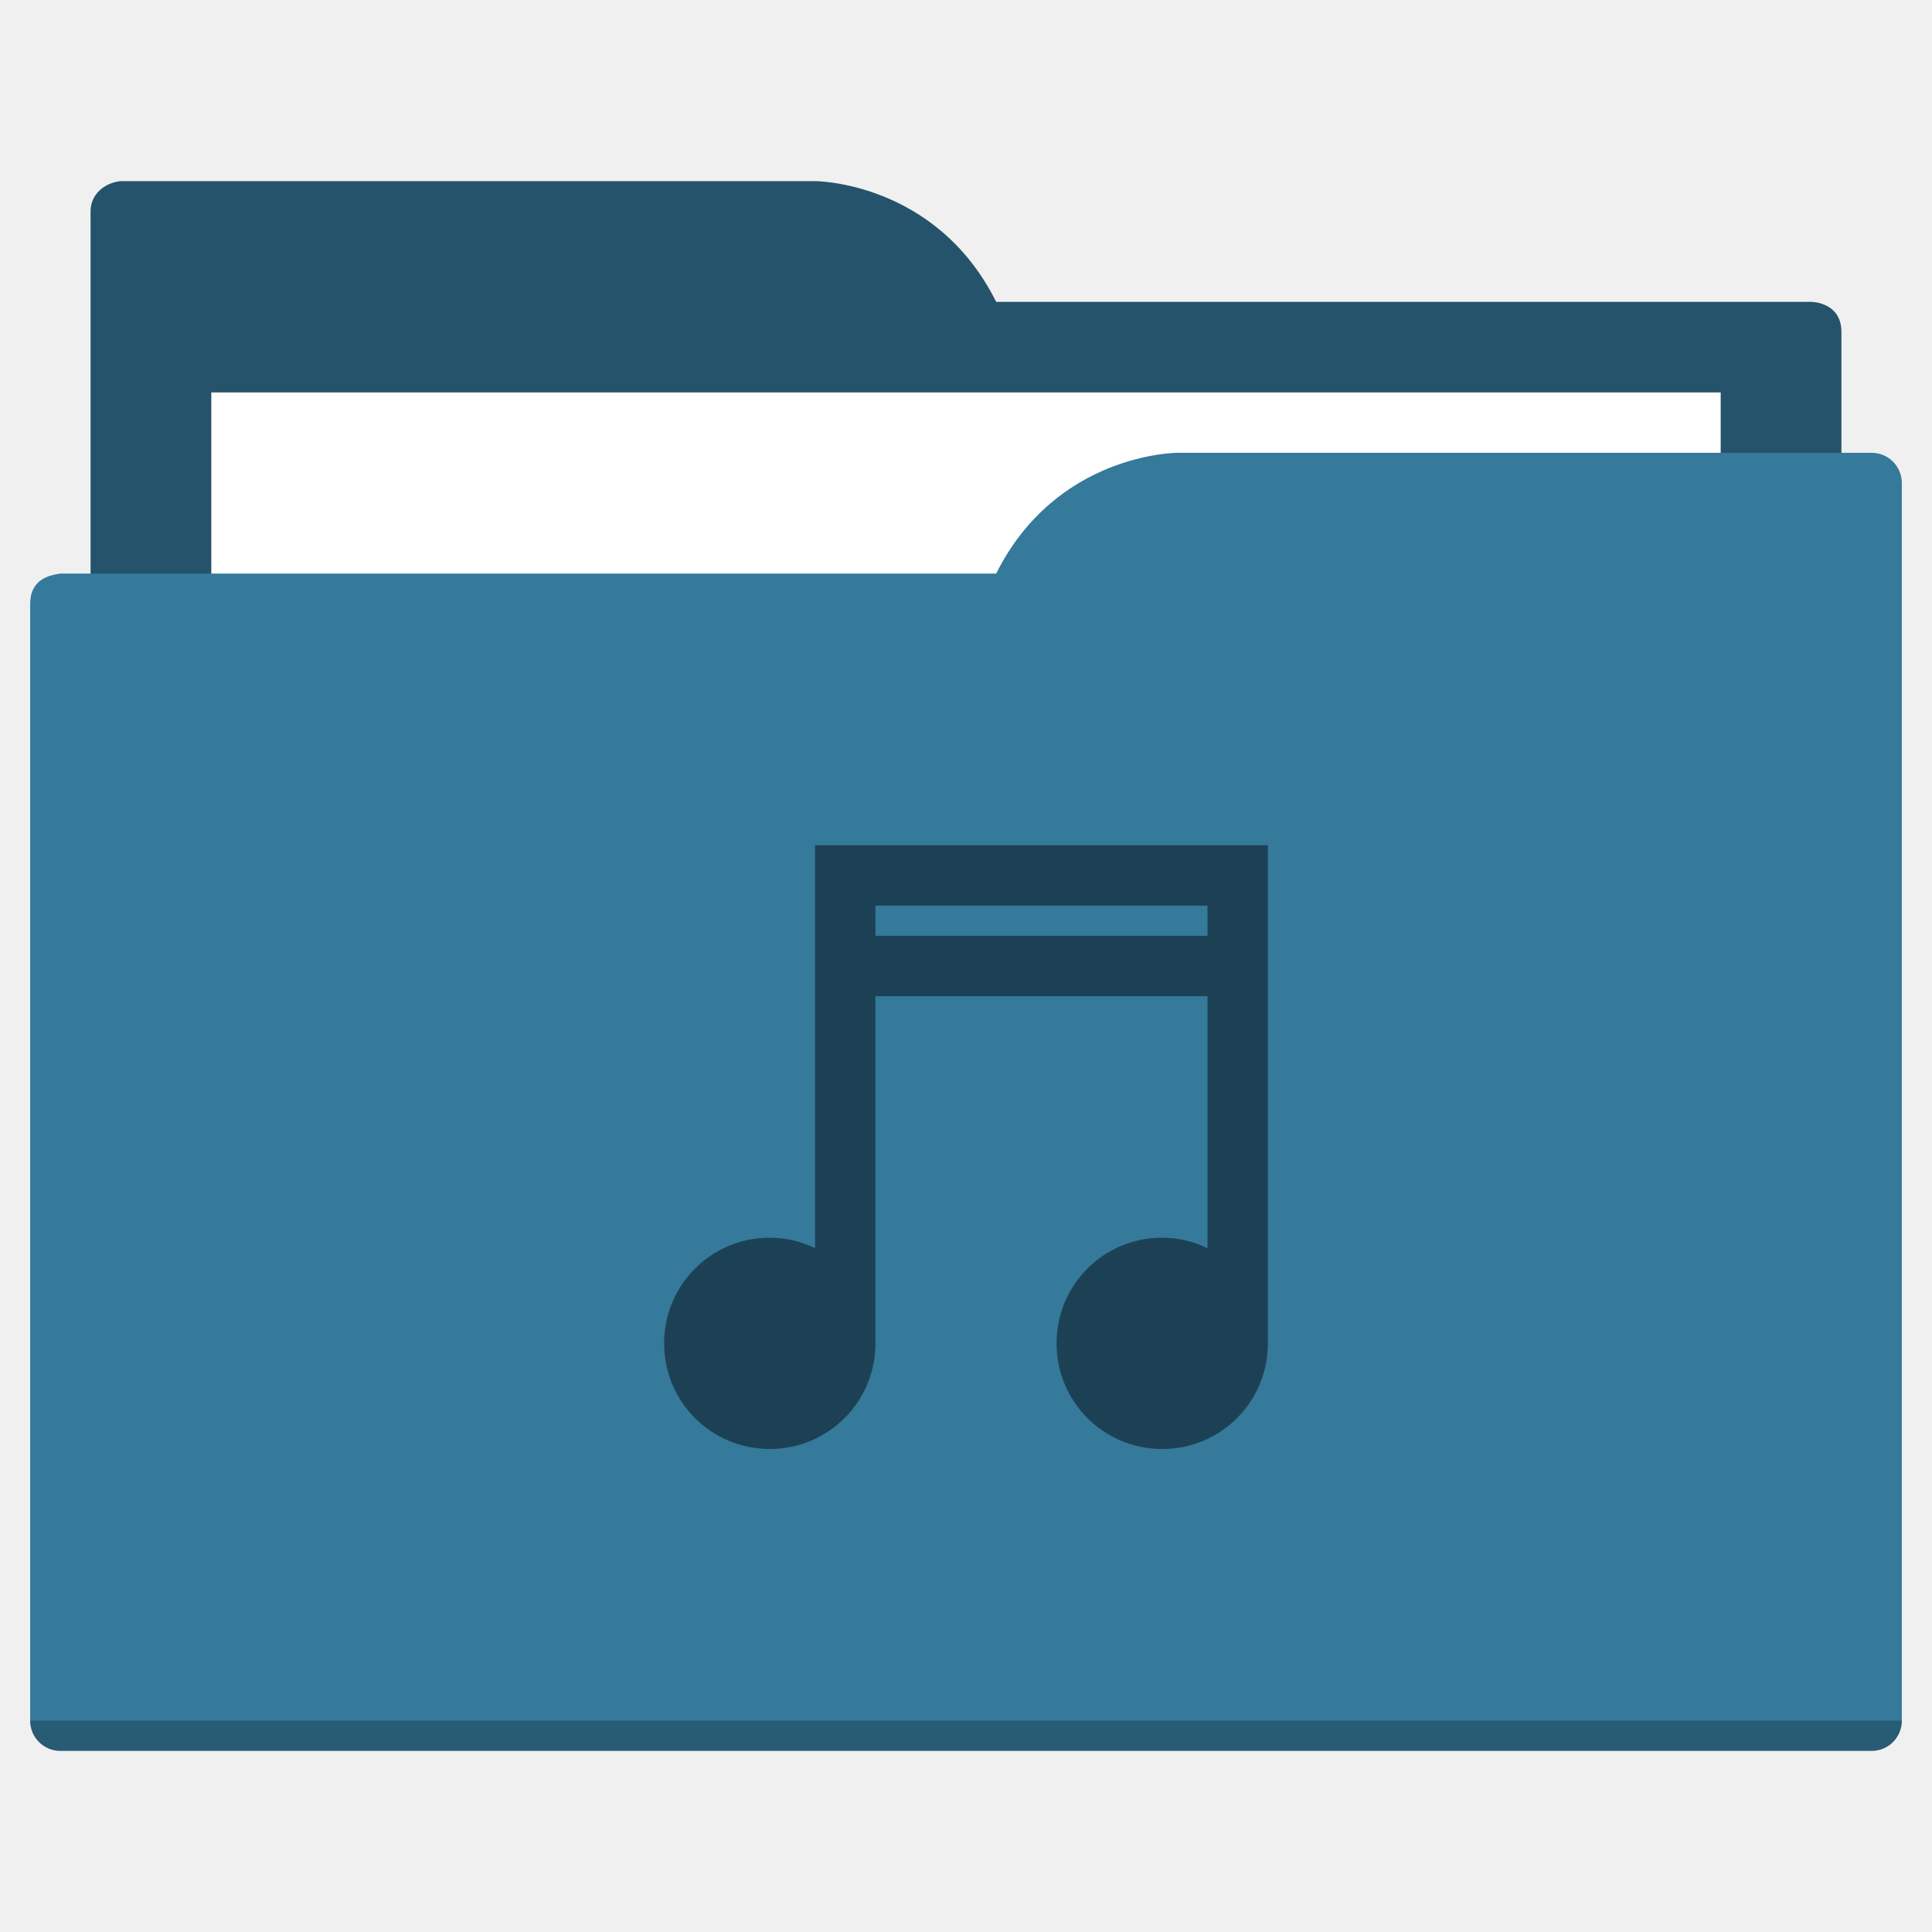
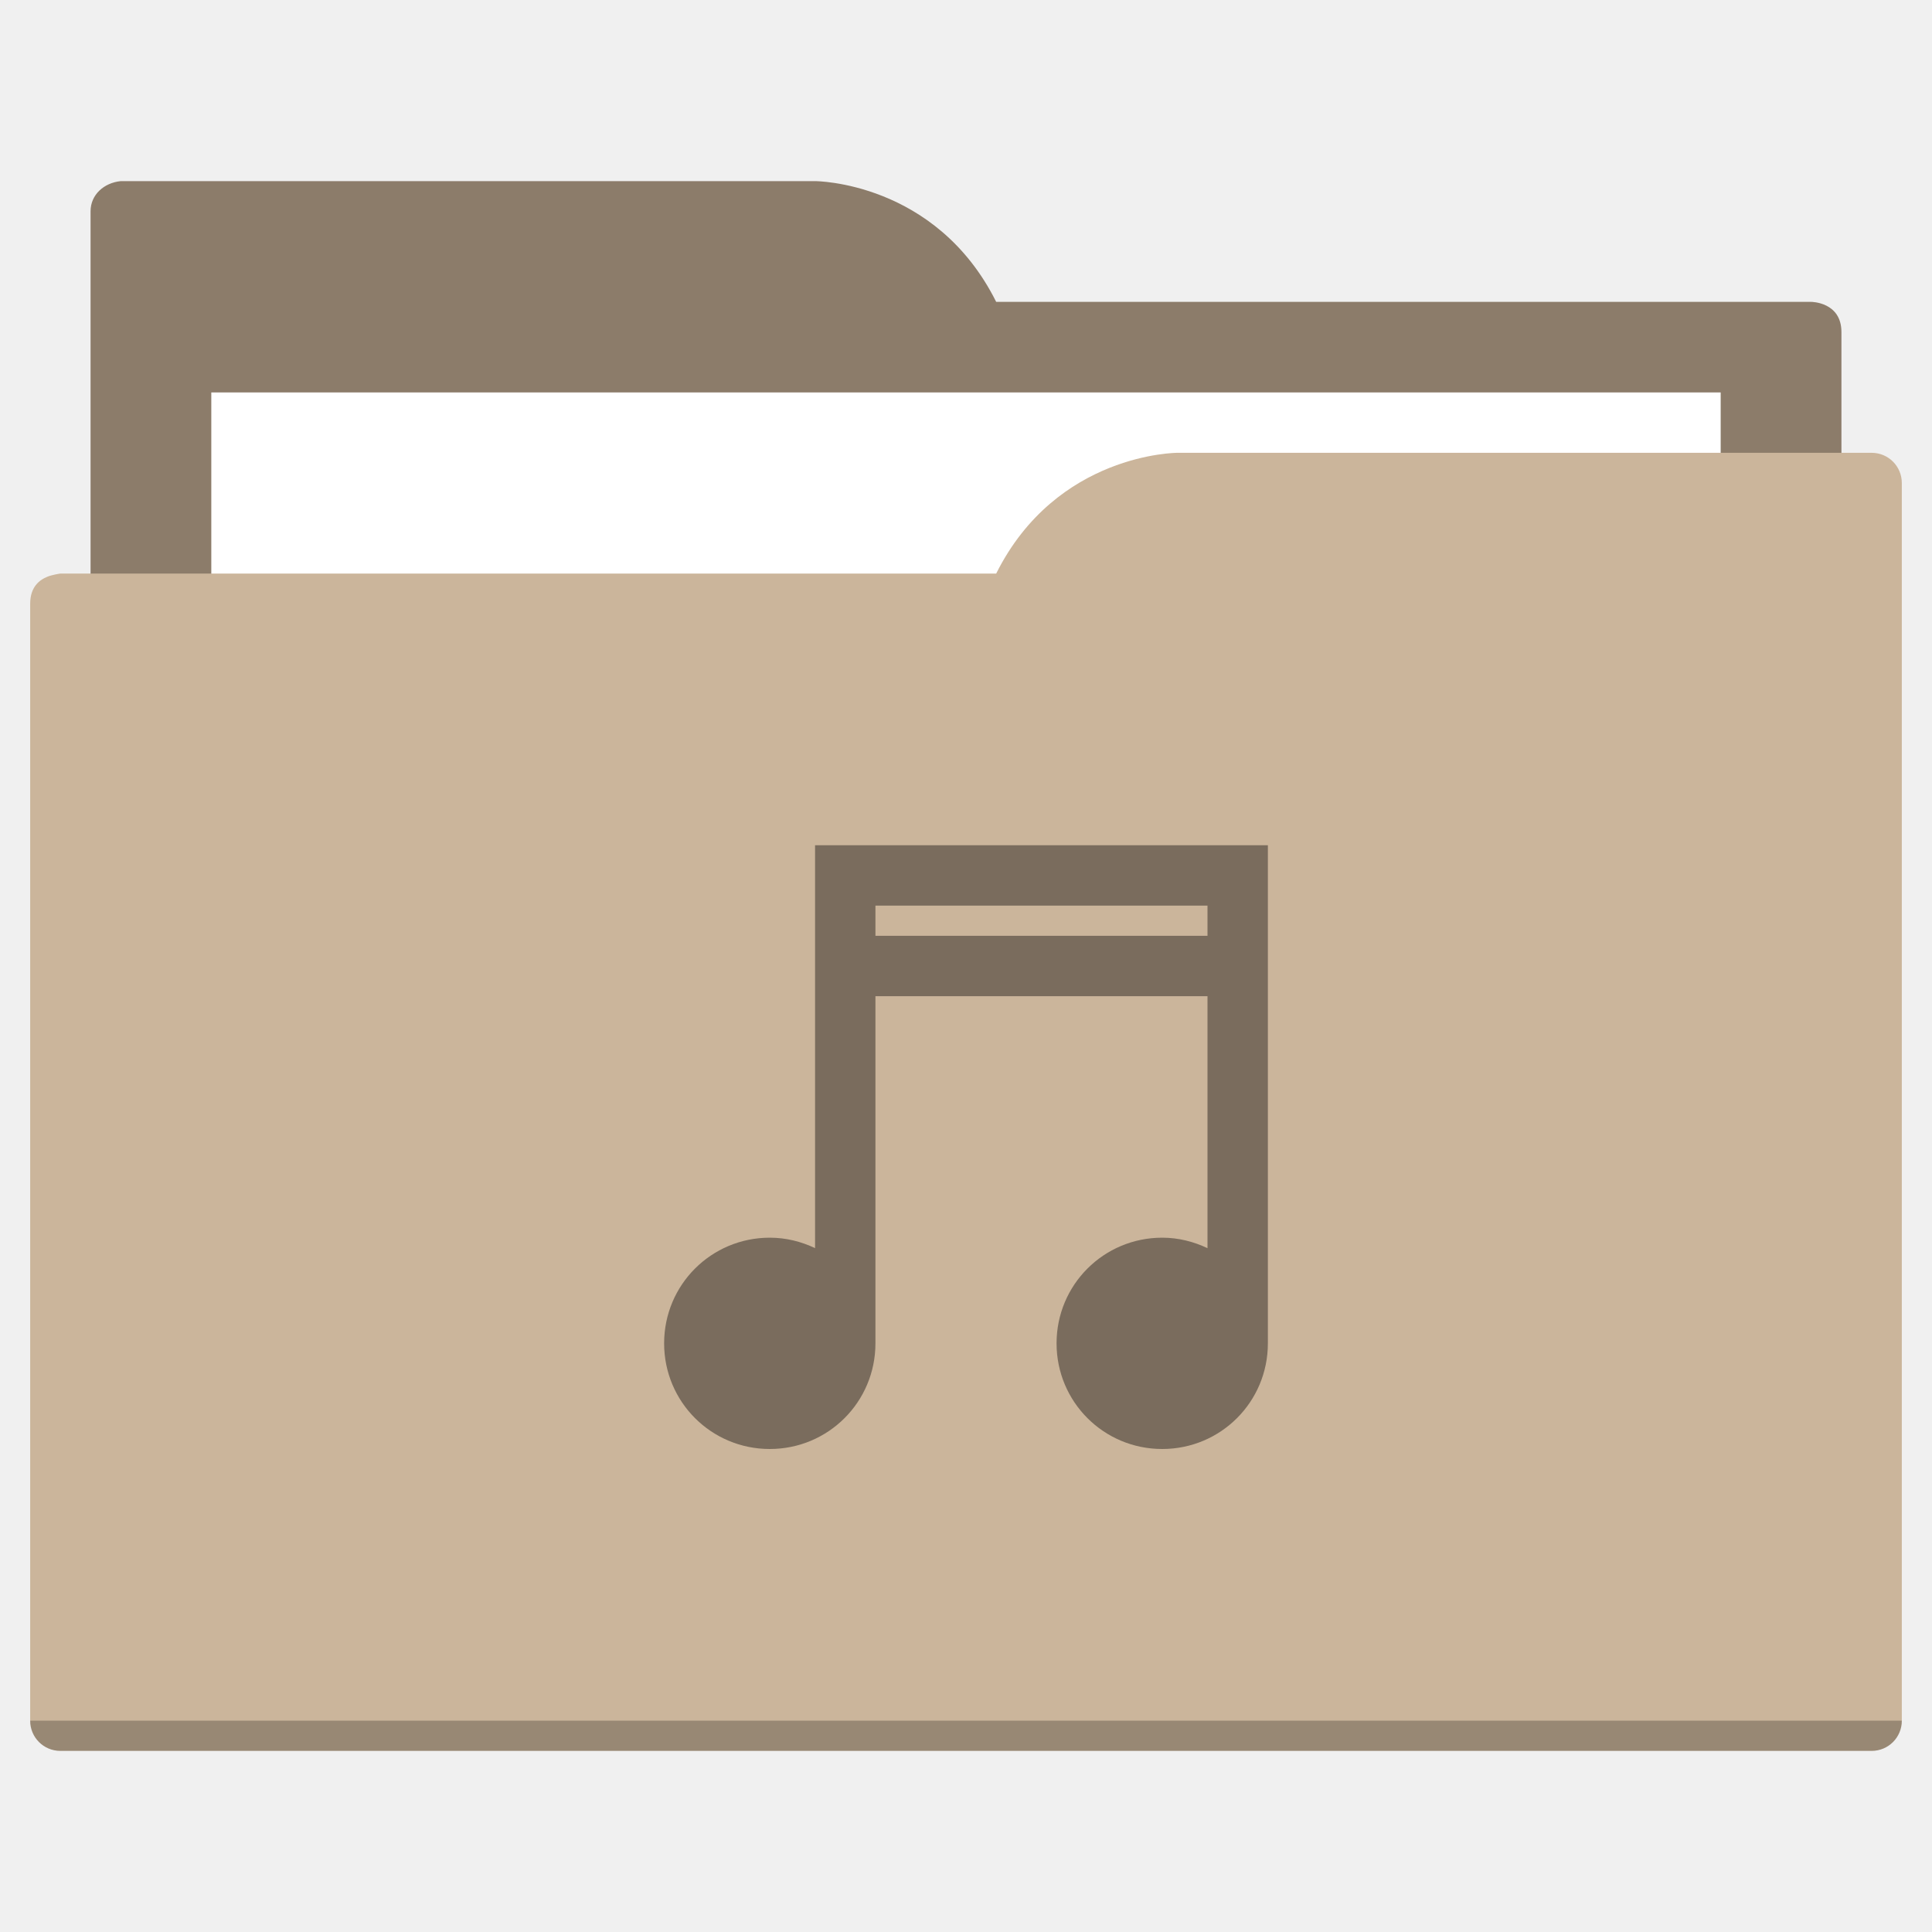
<svg xmlns="http://www.w3.org/2000/svg" width="64" height="64" id="svg5453" version="1.1" viewBox="0 0 64 64">
  <defs id="defs5455" />
  <g id="layer1" transform="translate(-384.5714,-483.798)">
-     <path style="fill:#25536b;fill-opacity:1;fill-rule:evenodd;stroke:none;stroke-width:1px;stroke-linecap:butt;stroke-linejoin:miter;stroke-opacity:1" d="M 4 6 C 3.449 6.055 3 6.446 3 7 L 3 9 L 3 49 L 61 49 L 61 14 L 61 13 L 61 11 C 61 10 60 10 60 10 L 58 10 L 37 10 L 33 10 C 31 6 27 6 27 6 L 5 6 L 4 6 z " transform="translate(384.5714,483.798)" id="folderTab" />
+     <path style="fill:#8c7c6a;fill-opacity:1;fill-rule:evenodd;stroke:none;stroke-width:1px;stroke-linecap:butt;stroke-linejoin:miter;stroke-opacity:1" d="M 4 6 C 3.449 6.055 3 6.446 3 7 L 3 9 L 3 49 L 61 49 L 61 14 L 61 13 L 61 11 C 61 10 60 10 60 10 L 58 10 L 37 10 L 33 10 C 31 6 27 6 27 6 L 5 6 L 4 6 z " transform="translate(384.5714,483.798)" id="folderTab" />
    <path style="color:#000000;text-decoration:none;text-decoration-line:none;text-decoration-style:solid;text-decoration-color:#000000;white-space:normal;clip-rule:nonzero;display:inline;overflow:visible;visibility:visible;opacity:1;isolation:auto;mix-blend-mode:normal;color-interpolation:sRGB;color-interpolation-filters:linearRGB;solid-color:#000000;solid-opacity:1;fill:#ffffff;fill-opacity:1;fill-rule:nonzero;stroke:none;stroke-width:1;stroke-linecap:butt;stroke-linejoin:miter;stroke-miterlimit:4;stroke-dasharray:none;stroke-dashoffset:0;stroke-opacity:1;color-rendering:auto;image-rendering:auto;shape-rendering:auto;text-rendering:auto;enable-background:accumulate" d="m 391.571,496.798 50,0 0,32 -50,0 z" id="folderPaper" />
-     <path style="fill:#35799b;fill-opacity:1;fill-rule:evenodd;stroke:none;stroke-width:1px;stroke-linecap:butt;stroke-linejoin:miter;stroke-opacity:1" d="M 39 15 C 39 15 35 15 33 19 L 29 19 L 4 19 L 2 19 C 2 19 1.868 19.017 1.711 19.059 C 1.665 19.073 1.619 19.081 1.576 19.102 C 1.302 19.211 1 19.445 1 20 L 1 22 L 1 23 L 1 57 C 1 57.554 1.446 58 2 58 L 62 58 C 62.554 58 63 57.554 63 57 L 63 18 L 63 16 C 63 15.446 62.554 15 62 15 L 61 15 L 39 15 z " transform="translate(384.5714,483.798)" id="folderFront" />
+     <path style="fill:#cbb59b;fill-opacity:1;fill-rule:evenodd;stroke:none;stroke-width:1px;stroke-linecap:butt;stroke-linejoin:miter;stroke-opacity:1" d="M 39 15 C 39 15 35 15 33 19 L 29 19 L 4 19 L 2 19 C 2 19 1.868 19.017 1.711 19.059 C 1.665 19.073 1.619 19.081 1.576 19.102 C 1.302 19.211 1 19.445 1 20 L 1 22 L 1 23 L 1 57 C 1 57.554 1.446 58 2 58 L 62 58 C 62.554 58 63 57.554 63 57 L 63 18 L 63 16 C 63 15.446 62.554 15 62 15 L 61 15 L 39 15 z " transform="translate(384.5714,483.798)" id="folderFront" />
    <path style="opacity:0.25;fill:#000000;fill-opacity:1;stroke:none" d="m 385.571,540.798 c 0,0.554 0.446,1 1,1 l 60,0 c 0.554,0 1,-0.446 1,-1 z" id="folderShadow" />
-     <path style="color:#000000;clip-rule:nonzero;display:inline;overflow:visible;visibility:visible;opacity:1;isolation:auto;mix-blend-mode:normal;color-interpolation:sRGB;color-interpolation-filters:linearRGB;solid-color:#000000;solid-opacity:1;fill:#1d4154;fill-opacity:1;fill-rule:nonzero;stroke:none;stroke-width:1;stroke-linecap:butt;stroke-linejoin:miter;stroke-miterlimit:4;stroke-dasharray:none;stroke-dashoffset:0;stroke-opacity:1;color-rendering:auto;image-rendering:auto;shape-rendering:auto;text-rendering:auto;enable-background:accumulate" d="m 27,28 0,2 0,11.346 C 26.544,41.129 26.04,41 25.5,41 23.561,41 22,42.561 22,44.5 c 0,1.939 1.561,3.5 3.5,3.5 1.939,0 3.5,-1.561 3.5,-3.5 l 0,-8.5 0,-2 0,-1 11,0 0,1 0,2 0,5.348 C 39.544,41.131 39.04,41 38.5,41 36.561,41 35,42.561 35,44.5 35,46.439 36.561,48 38.5,48 40.439,48 42,46.439 42,44.5 L 42,28 Z m 2,2 11,0 0,1 -11,0 z" transform="translate(384.5714,483.798)" id="folderGlyph" />
-     <rect style="color:#000000;clip-rule:nonzero;display:inline;overflow:visible;visibility:visible;opacity:1;isolation:auto;mix-blend-mode:normal;color-interpolation:sRGB;color-interpolation-filters:linearRGB;solid-color:#000000;solid-opacity:1;fill:#25536b;fill-opacity:1;fill-rule:nonzero;stroke:none;stroke-width:1;stroke-linecap:butt;stroke-linejoin:miter;stroke-miterlimit:4;stroke-dasharray:none;stroke-dashoffset:0;stroke-opacity:1;color-rendering:auto;image-rendering:auto;shape-rendering:auto;text-rendering:auto;enable-background:accumulate" id="rect4157" width="5" height="5" x="377.571" y="483.798" />
-     <rect style="color:#000000;clip-rule:nonzero;display:inline;overflow:visible;visibility:visible;opacity:1;isolation:auto;mix-blend-mode:normal;color-interpolation:sRGB;color-interpolation-filters:linearRGB;solid-color:#000000;solid-opacity:1;fill:#35799b;fill-opacity:1;fill-rule:nonzero;stroke:none;stroke-width:1;stroke-linecap:butt;stroke-linejoin:miter;stroke-miterlimit:4;stroke-dasharray:none;stroke-dashoffset:0;stroke-opacity:1;color-rendering:auto;image-rendering:auto;shape-rendering:auto;text-rendering:auto;enable-background:accumulate" id="rect4157-5" width="5" height="5" x="377.571" y="491.798" />
-     <rect style="color:#000000;clip-rule:nonzero;display:inline;overflow:visible;visibility:visible;opacity:1;isolation:auto;mix-blend-mode:normal;color-interpolation:sRGB;color-interpolation-filters:linearRGB;solid-color:#000000;solid-opacity:1;fill:#1d4154;fill-opacity:1;fill-rule:nonzero;stroke:none;stroke-width:1;stroke-linecap:butt;stroke-linejoin:miter;stroke-miterlimit:4;stroke-dasharray:none;stroke-dashoffset:0;stroke-opacity:1;color-rendering:auto;image-rendering:auto;shape-rendering:auto;text-rendering:auto;enable-background:accumulate" id="rect4157-8" width="5" height="5" x="377.571" y="499.798" />
+     <path style="color:#000000;clip-rule:nonzero;display:inline;overflow:visible;visibility:visible;opacity:1;isolation:auto;mix-blend-mode:normal;color-interpolation:sRGB;color-interpolation-filters:linearRGB;solid-color:#000000;solid-opacity:1;fill:#7a6c5d;fill-opacity:1;fill-rule:nonzero;stroke:none;stroke-width:1;stroke-linecap:butt;stroke-linejoin:miter;stroke-miterlimit:4;stroke-dasharray:none;stroke-dashoffset:0;stroke-opacity:1;color-rendering:auto;image-rendering:auto;shape-rendering:auto;text-rendering:auto;enable-background:accumulate" d="m 27,28 0,2 0,11.346 C 26.544,41.129 26.04,41 25.5,41 23.561,41 22,42.561 22,44.5 c 0,1.939 1.561,3.5 3.5,3.5 1.939,0 3.5,-1.561 3.5,-3.5 l 0,-8.5 0,-2 0,-1 11,0 0,1 0,2 0,5.348 C 39.544,41.131 39.04,41 38.5,41 36.561,41 35,42.561 35,44.5 35,46.439 36.561,48 38.5,48 40.439,48 42,46.439 42,44.5 L 42,28 Z m 2,2 11,0 0,1 -11,0 z" transform="translate(384.5714,483.798)" id="folderGlyph" />
+     <rect style="color:#000000;clip-rule:nonzero;display:inline;overflow:visible;visibility:visible;opacity:1;isolation:auto;mix-blend-mode:normal;color-interpolation:sRGB;color-interpolation-filters:linearRGB;solid-color:#000000;solid-opacity:1;fill:#8c7c6a;fill-opacity:1;fill-rule:nonzero;stroke:none;stroke-width:1;stroke-linecap:butt;stroke-linejoin:miter;stroke-miterlimit:4;stroke-dasharray:none;stroke-dashoffset:0;stroke-opacity:1;color-rendering:auto;image-rendering:auto;shape-rendering:auto;text-rendering:auto;enable-background:accumulate" id="rect4157" width="5" height="5" x="377.571" y="483.798" />
+     <rect style="color:#000000;clip-rule:nonzero;display:inline;overflow:visible;visibility:visible;opacity:1;isolation:auto;mix-blend-mode:normal;color-interpolation:sRGB;color-interpolation-filters:linearRGB;solid-color:#000000;solid-opacity:1;fill:#cbb59b;fill-opacity:1;fill-rule:nonzero;stroke:none;stroke-width:1;stroke-linecap:butt;stroke-linejoin:miter;stroke-miterlimit:4;stroke-dasharray:none;stroke-dashoffset:0;stroke-opacity:1;color-rendering:auto;image-rendering:auto;shape-rendering:auto;text-rendering:auto;enable-background:accumulate" id="rect4157-5" width="5" height="5" x="377.571" y="491.798" />
+     <rect style="color:#000000;clip-rule:nonzero;display:inline;overflow:visible;visibility:visible;opacity:1;isolation:auto;mix-blend-mode:normal;color-interpolation:sRGB;color-interpolation-filters:linearRGB;solid-color:#000000;solid-opacity:1;fill:#7a6c5d;fill-opacity:1;fill-rule:nonzero;stroke:none;stroke-width:1;stroke-linecap:butt;stroke-linejoin:miter;stroke-miterlimit:4;stroke-dasharray:none;stroke-dashoffset:0;stroke-opacity:1;color-rendering:auto;image-rendering:auto;shape-rendering:auto;text-rendering:auto;enable-background:accumulate" id="rect4157-8" width="5" height="5" x="377.571" y="499.798" />
  </g>
</svg>
